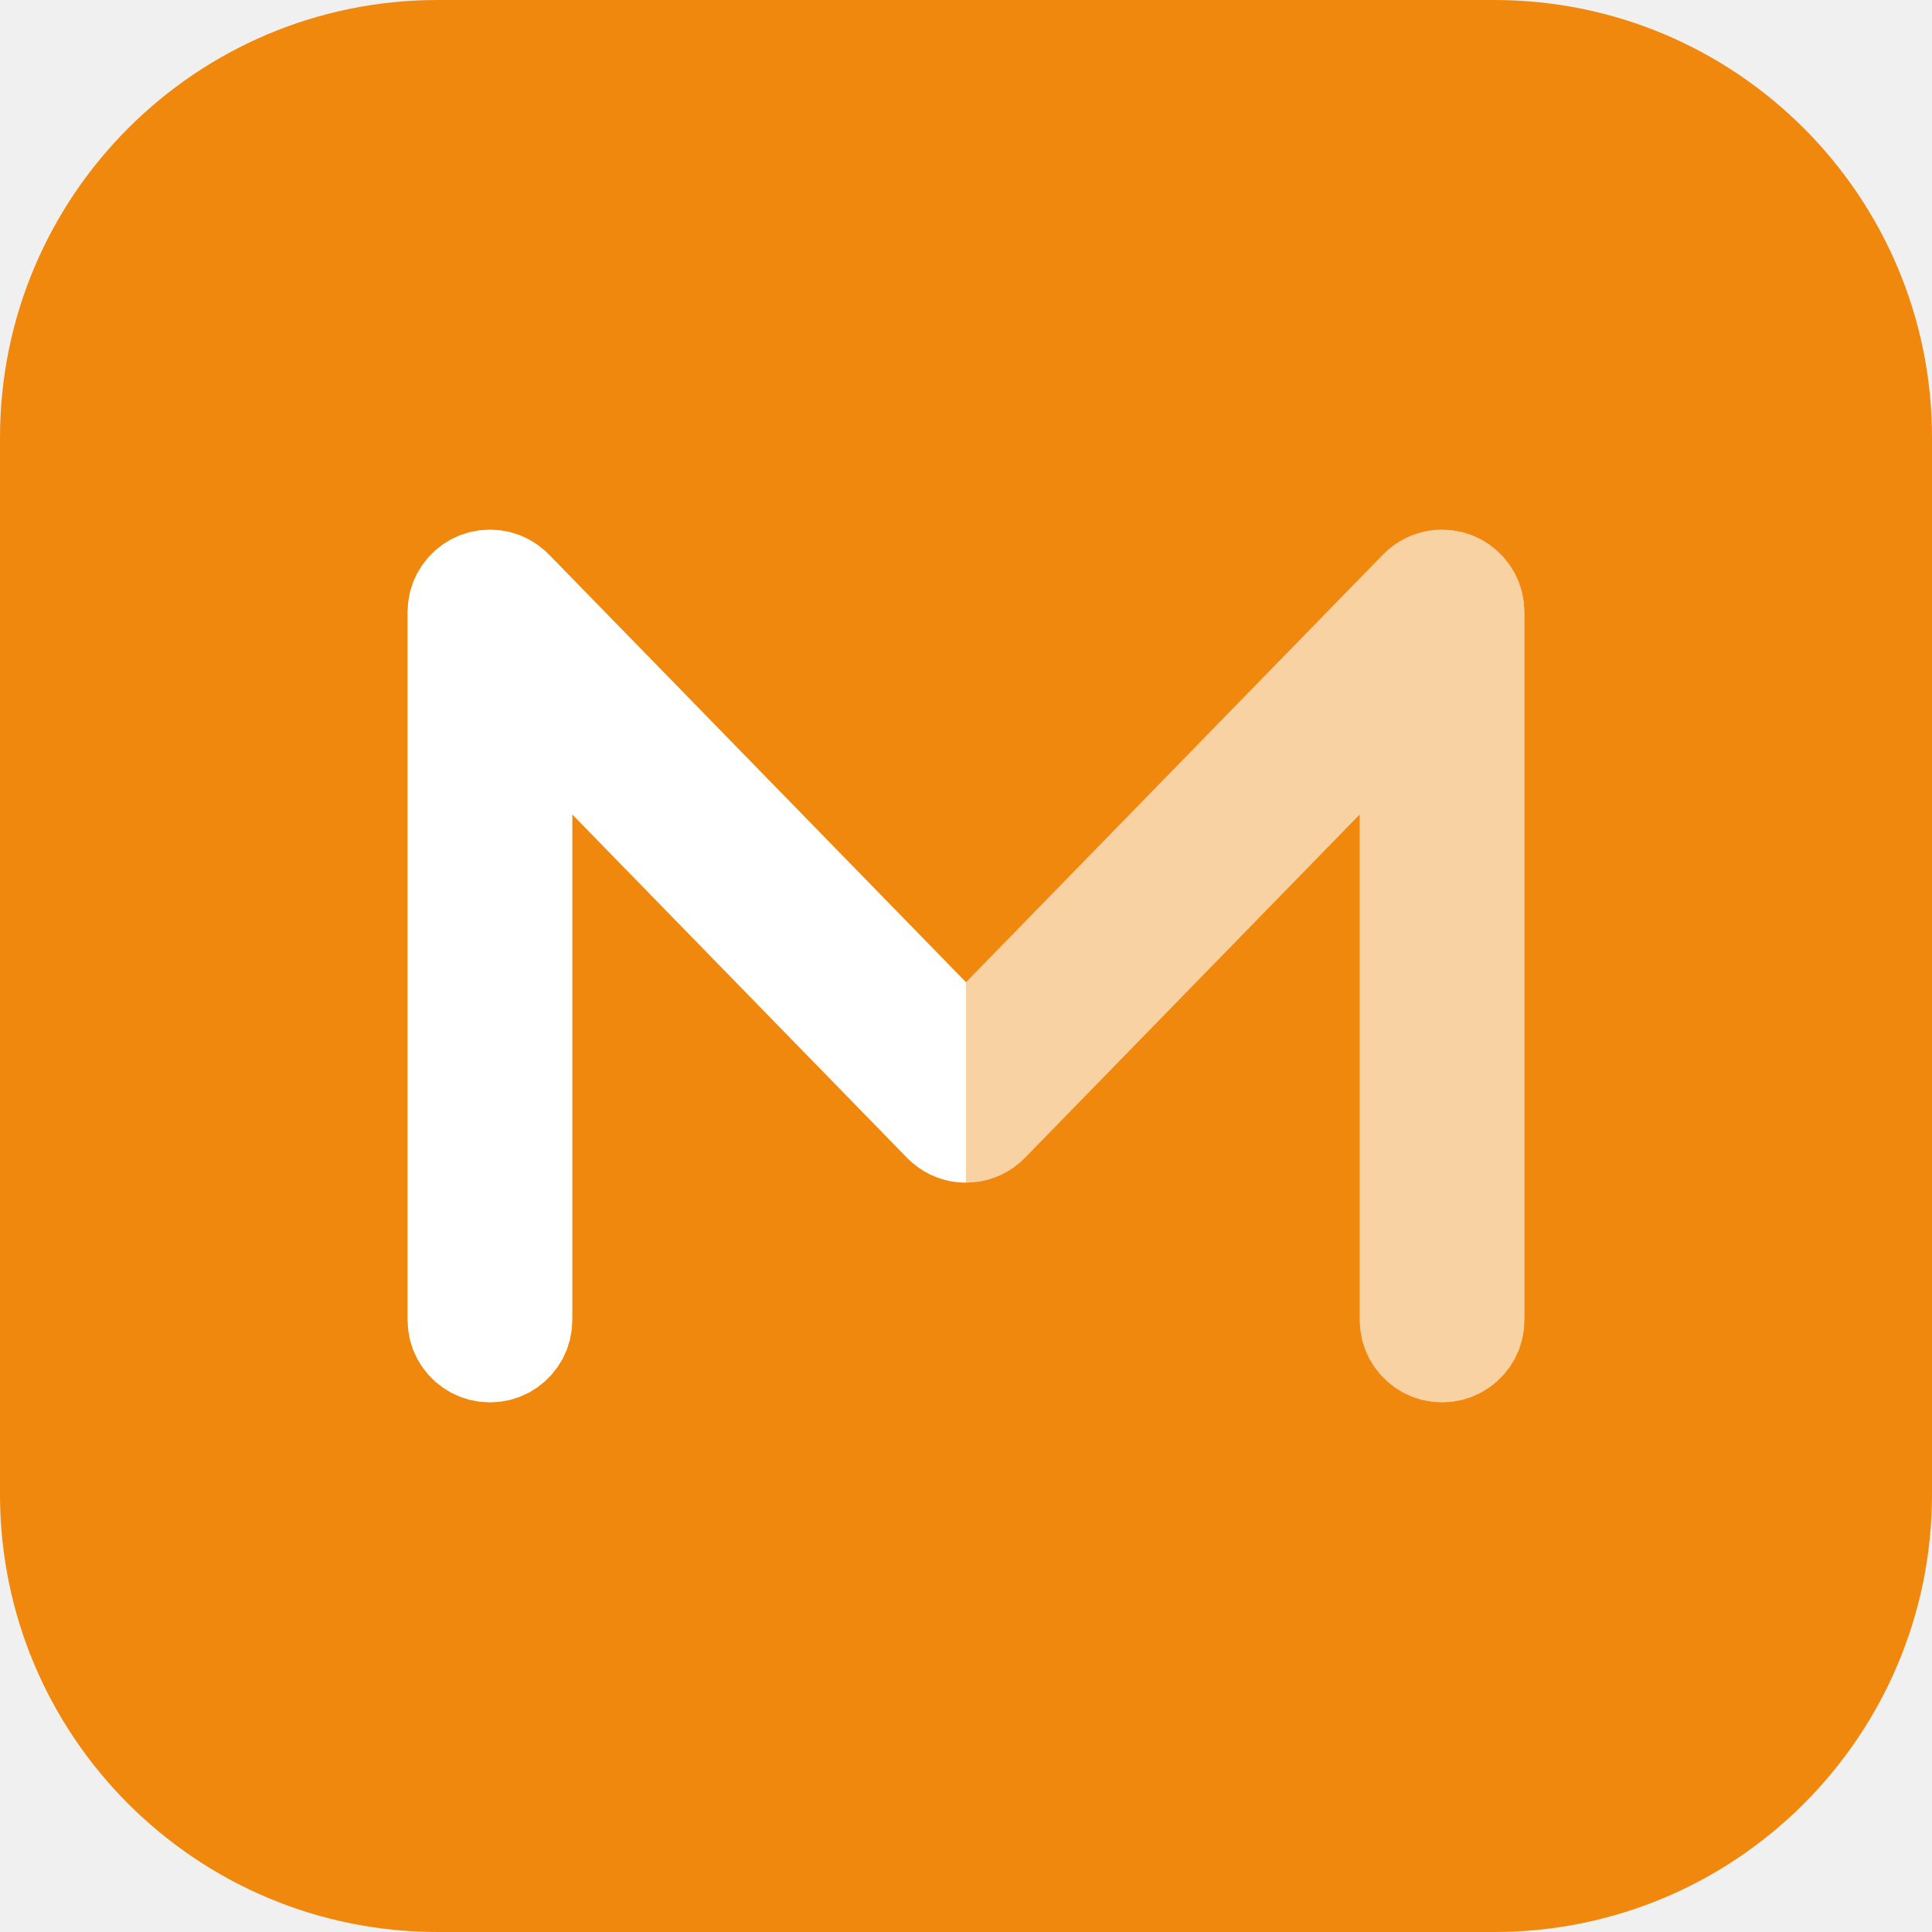
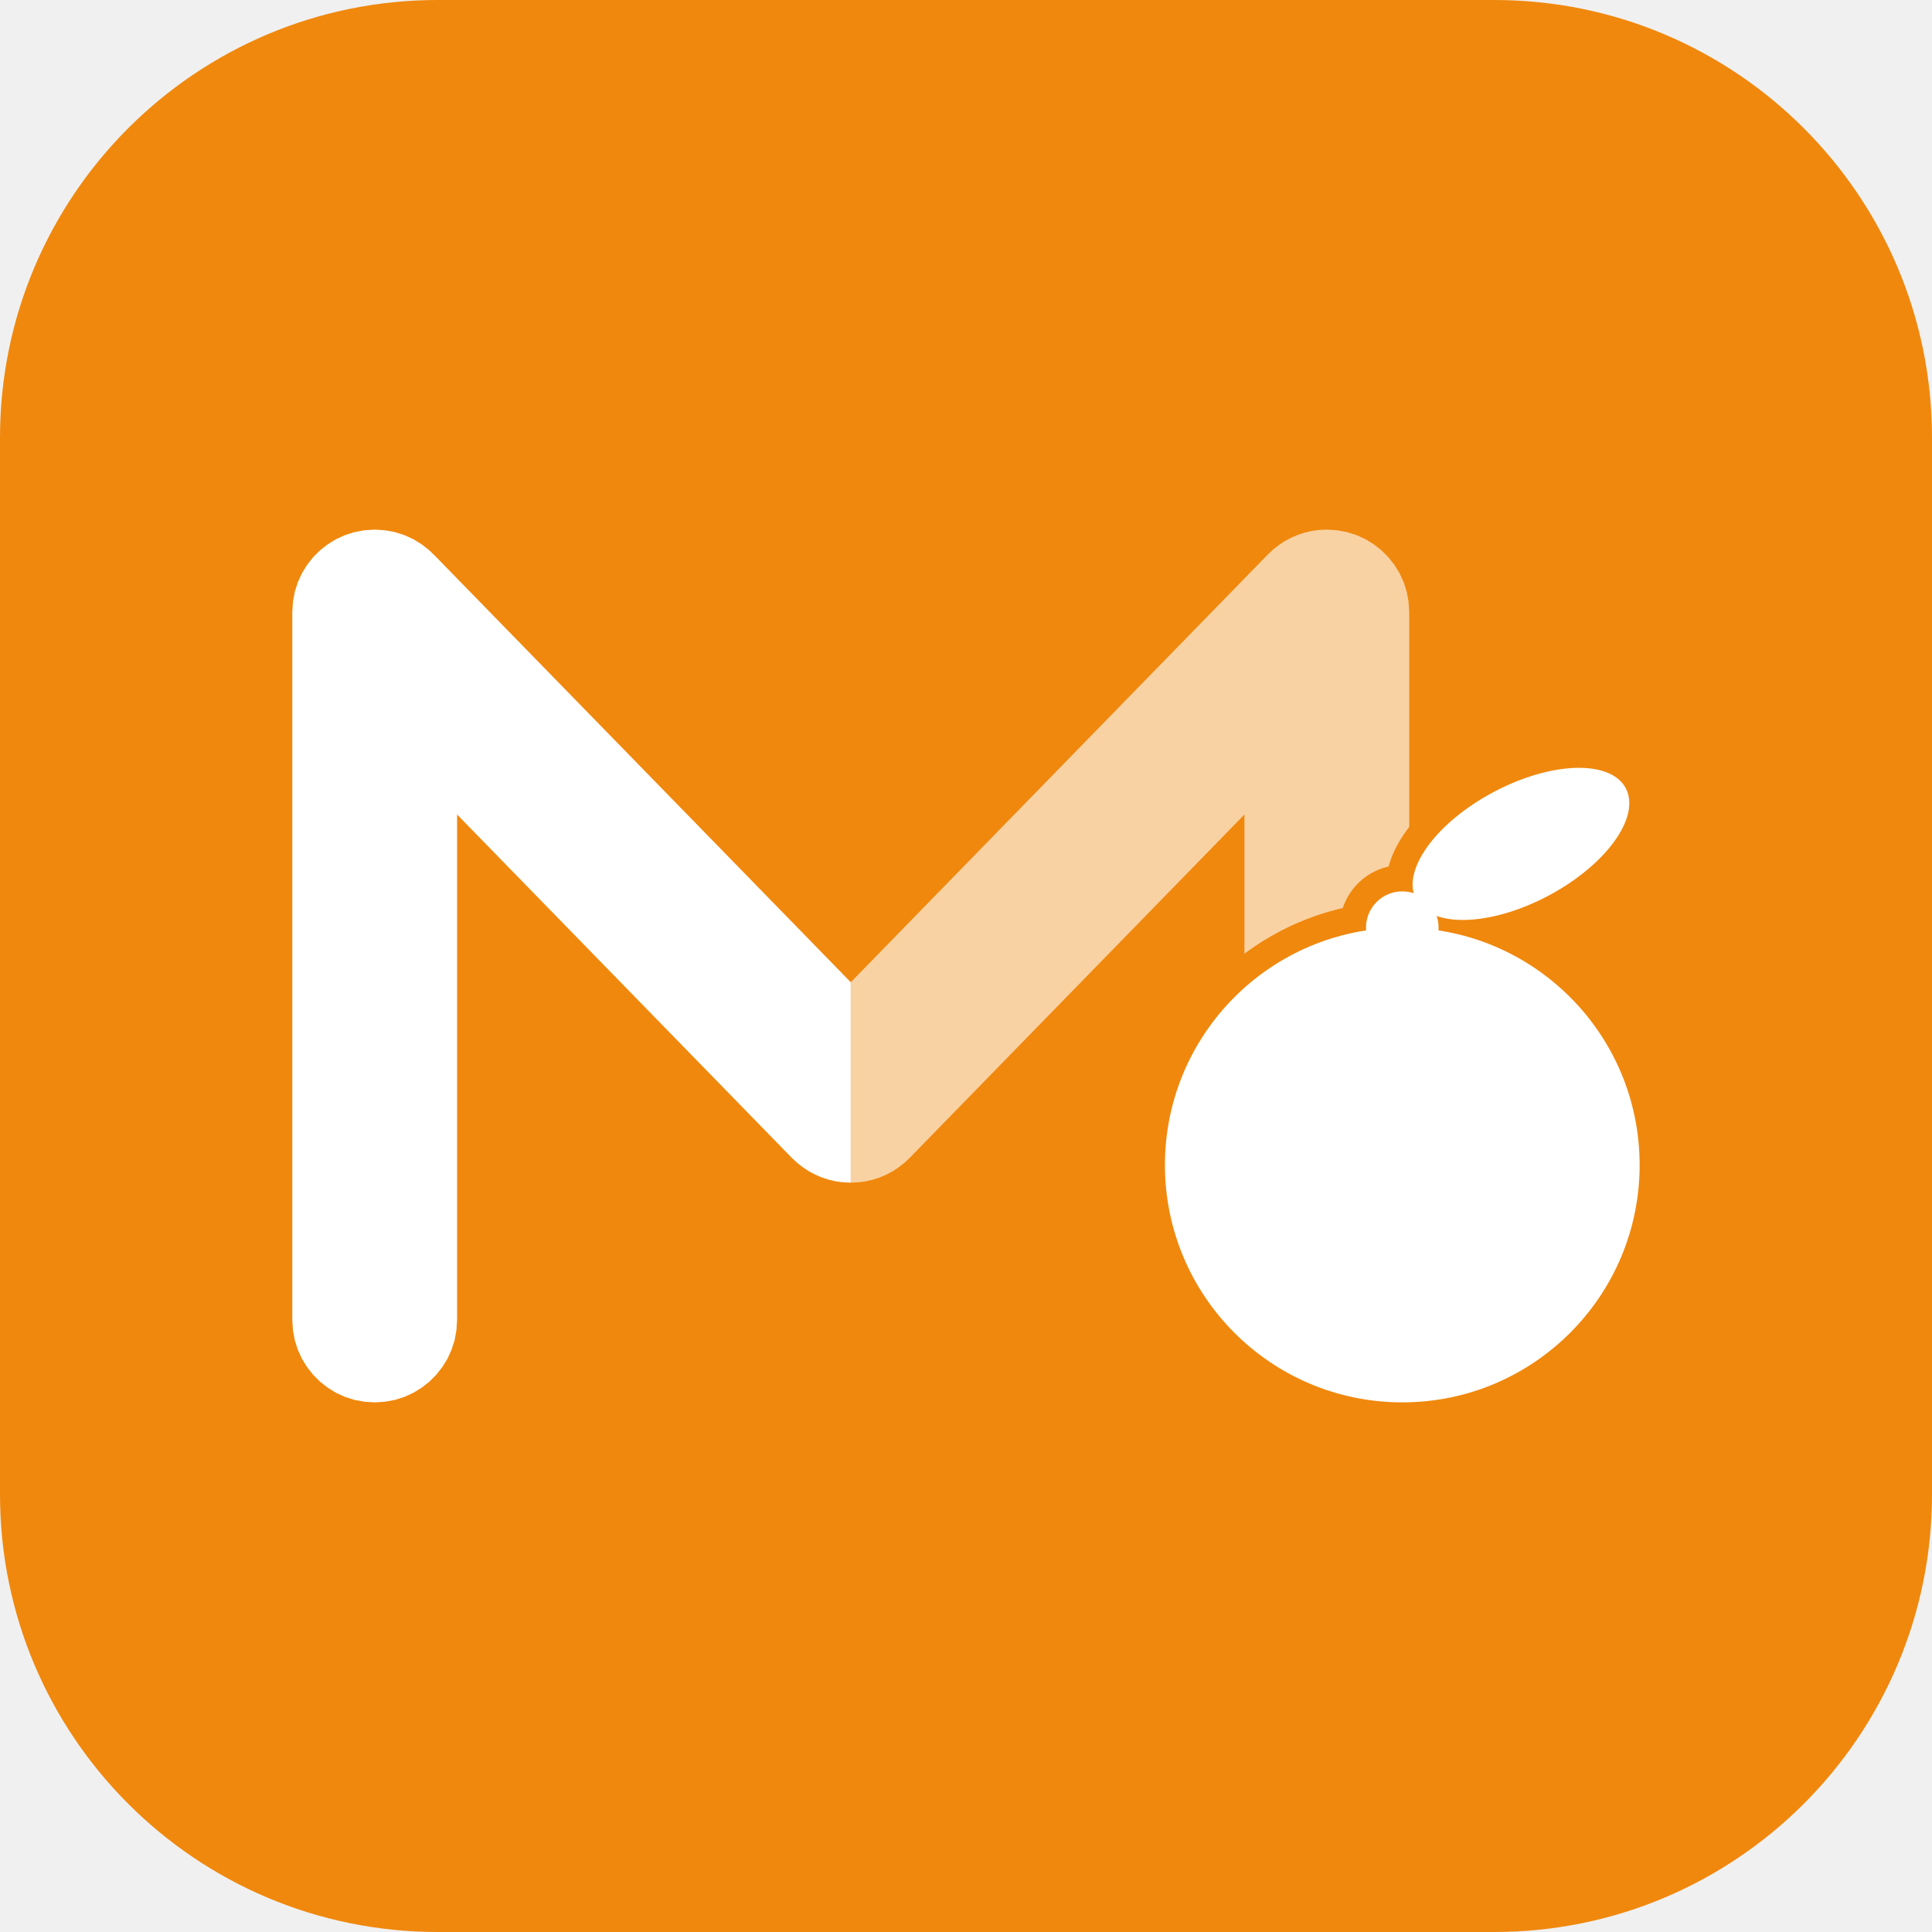
<svg xmlns="http://www.w3.org/2000/svg" viewBox="0 0 256 256" width="256" height="256">
  <rect width="256" height="256" rx="58" fill="#F0880D" />
-   <g transform="translate(128 128) scale(0.80874) translate(-78.000 -58.000)">
-     <path d="M-13.50 116.00 L-13.50 0.00 L-13.39 -1.69 L-13.09 -3.32 L-12.59 -4.88 L-11.92 -6.35 L-11.08 -7.71 L-10.09 -8.97 L-8.97 -10.09 L-7.71 -11.08 L-6.35 -11.92 L-4.88 -12.59 L-3.32 -13.09 L-1.69 -13.39 L0.00 -13.50 L1.69 -13.39 L3.32 -13.09 L4.88 -12.59 L6.35 -11.92 L7.71 -11.08 L8.97 -10.09 L9.67 -9.39 L9.67 -9.42 L78.00 60.66 L78.00 93.50 L76.75 93.44 L75.53 93.28 L74.35 93.00 L73.22 92.63 L72.13 92.16 L71.09 91.60 L70.11 90.95 L69.19 90.23 L68.33 89.42 L68.33 89.42 L13.50 33.18 L13.50 116.00 L13.39 117.69 L13.09 119.32 L12.59 120.88 L11.92 122.35 L11.08 123.71 L10.09 124.97 L8.97 126.09 L7.71 127.08 L6.35 127.92 L4.88 128.59 L3.32 129.09 L1.69 129.39 L0.00 129.50 L-1.69 129.39 L-3.32 129.09 L-4.88 128.59 L-6.35 127.92 L-7.71 127.08 L-8.97 126.09 L-10.09 124.97 L-11.08 123.71 L-11.92 122.35 L-12.59 120.88 L-13.09 119.32 L-13.39 117.69 L-13.50 116.00 Z" fill="#FFFFFF" />
-     <path d="M78.00 60.66 L146.33 -9.42 L147.19 -10.23 L148.11 -10.95 L149.09 -11.60 L150.13 -12.16 L151.22 -12.63 L152.35 -13.00 L153.53 -13.28 L154.75 -13.44 L156.00 -13.50 L157.69 -13.39 L159.32 -13.09 L160.88 -12.59 L162.35 -11.92 L163.71 -11.08 L164.97 -10.09 L166.09 -8.97 L167.08 -7.71 L167.92 -6.35 L168.59 -4.88 L169.09 -3.32 L169.39 -1.69 L169.50 0.00 L169.50 116.00 L169.39 117.69 L169.09 119.32 L168.59 120.88 L167.92 122.35 L167.08 123.71 L166.09 124.97 L164.97 126.09 L163.71 127.08 L162.35 127.92 L160.88 128.59 L159.32 129.09 L157.69 129.39 L156.00 129.50 L154.31 129.39 L152.68 129.09 L151.12 128.59 L149.65 127.92 L148.29 127.08 L147.03 126.09 L145.91 124.97 L144.92 123.71 L144.08 122.35 L143.41 120.88 L142.91 119.32 L142.61 117.69 L142.50 116.00 L142.50 33.18 L87.67 89.42 L86.81 90.23 L85.89 90.95 L84.91 91.60 L83.87 92.16 L82.78 92.63 L81.65 93.00 L80.47 93.28 L79.25 93.44 L78.00 93.50 Z" fill="#FFFFFF" fill-opacity="0.62" />
+   <g transform="translate(-15.27 0)">
+     <g transform="translate(128 128) scale(0.80874) translate(-78.000 -58.000)">
+       <path d="M-13.50 116.00 L-13.50 0.00 L-13.39 -1.69 L-13.09 -3.32 L-12.59 -4.88 L-11.92 -6.35 L-11.08 -7.71 L-10.09 -8.97 L-8.97 -10.09 L-7.71 -11.08 L-6.35 -11.92 L-4.88 -12.59 L-3.32 -13.09 L-1.69 -13.39 L0.00 -13.50 L1.69 -13.39 L3.32 -13.09 L4.88 -12.59 L6.35 -11.92 L7.71 -11.08 L8.97 -10.09 L9.67 -9.39 L9.67 -9.42 L78.00 60.66 L78.00 93.50 L76.75 93.44 L75.53 93.28 L74.35 93.00 L73.22 92.63 L72.13 92.16 L71.09 91.60 L70.11 90.95 L69.19 90.23 L68.33 89.42 L68.33 89.42 L13.50 33.18 L13.50 116.00 L13.39 117.69 L13.09 119.32 L12.59 120.88 L11.92 122.35 L11.08 123.71 L10.09 124.97 L8.97 126.09 L7.71 127.08 L6.35 127.92 L4.88 128.59 L3.32 129.09 L1.69 129.39 L0.00 129.50 L-1.69 129.39 L-3.32 129.09 L-4.88 128.59 L-6.35 127.92 L-7.71 127.08 L-8.97 126.09 L-10.09 124.97 L-11.08 123.71 L-11.92 122.35 L-12.59 120.88 L-13.09 119.32 L-13.39 117.69 L-13.50 116.00 Z" fill="#FFFFFF" />
+       <path d="M78.00 60.66 L146.33 -9.42 L147.19 -10.23 L148.11 -10.95 L149.09 -11.60 L150.13 -12.16 L151.22 -12.63 L152.35 -13.00 L153.53 -13.28 L154.75 -13.44 L156.00 -13.50 L157.69 -13.39 L159.32 -13.09 L160.88 -12.59 L162.35 -11.92 L163.71 -11.08 L164.97 -10.09 L166.09 -8.97 L167.08 -7.71 L167.92 -6.35 L168.59 -4.88 L169.09 -3.32 L169.39 -1.69 L169.50 0.00 L169.50 116.00 L169.39 117.69 L169.09 119.32 L168.59 120.88 L167.92 122.35 L167.08 123.71 L166.09 124.97 L164.97 126.09 L163.71 127.08 L162.35 127.92 L160.88 128.59 L159.32 129.09 L157.69 129.39 L156.00 129.50 L154.31 129.39 L152.68 129.09 L151.12 128.59 L149.65 127.92 L148.29 127.08 L147.03 126.09 L145.91 124.97 L144.92 123.71 L144.08 122.35 L143.41 120.88 L142.91 119.32 L142.61 117.69 L142.50 116.00 L142.50 33.18 L87.67 89.42 L86.81 90.23 L85.89 90.95 L84.91 91.60 L83.87 92.16 L82.78 92.63 L81.65 93.00 L80.47 93.28 L79.25 93.44 L78.00 93.50 Z" fill="#FFFFFF" fill-opacity="0.62" />
+     </g>
+     <g transform="translate(201.08 146.97) scale(1.85)" fill="#F0880D" stroke="#F0880D" stroke-width="3.78" stroke-linejoin="round">
+       <circle cx="0" cy="4" r="17" />
+       <circle cx="0" cy="-13" r="2.6" />
+       <ellipse cx="8.5" cy="-19" rx="8.5" ry="4.2" transform="rotate(-28 8.5 -19)" />
+     </g>
+     <g transform="translate(201.08 146.97) scale(1.85)" fill="#FFFFFF">
+       <circle cx="0" cy="4" r="17" />
+       <circle cx="0" cy="-13" r="2.6" />
+       <ellipse cx="8.5" cy="-19" rx="8.5" ry="4.2" transform="rotate(-28 8.5 -19)" />
+     </g>
  </g>
</svg>
